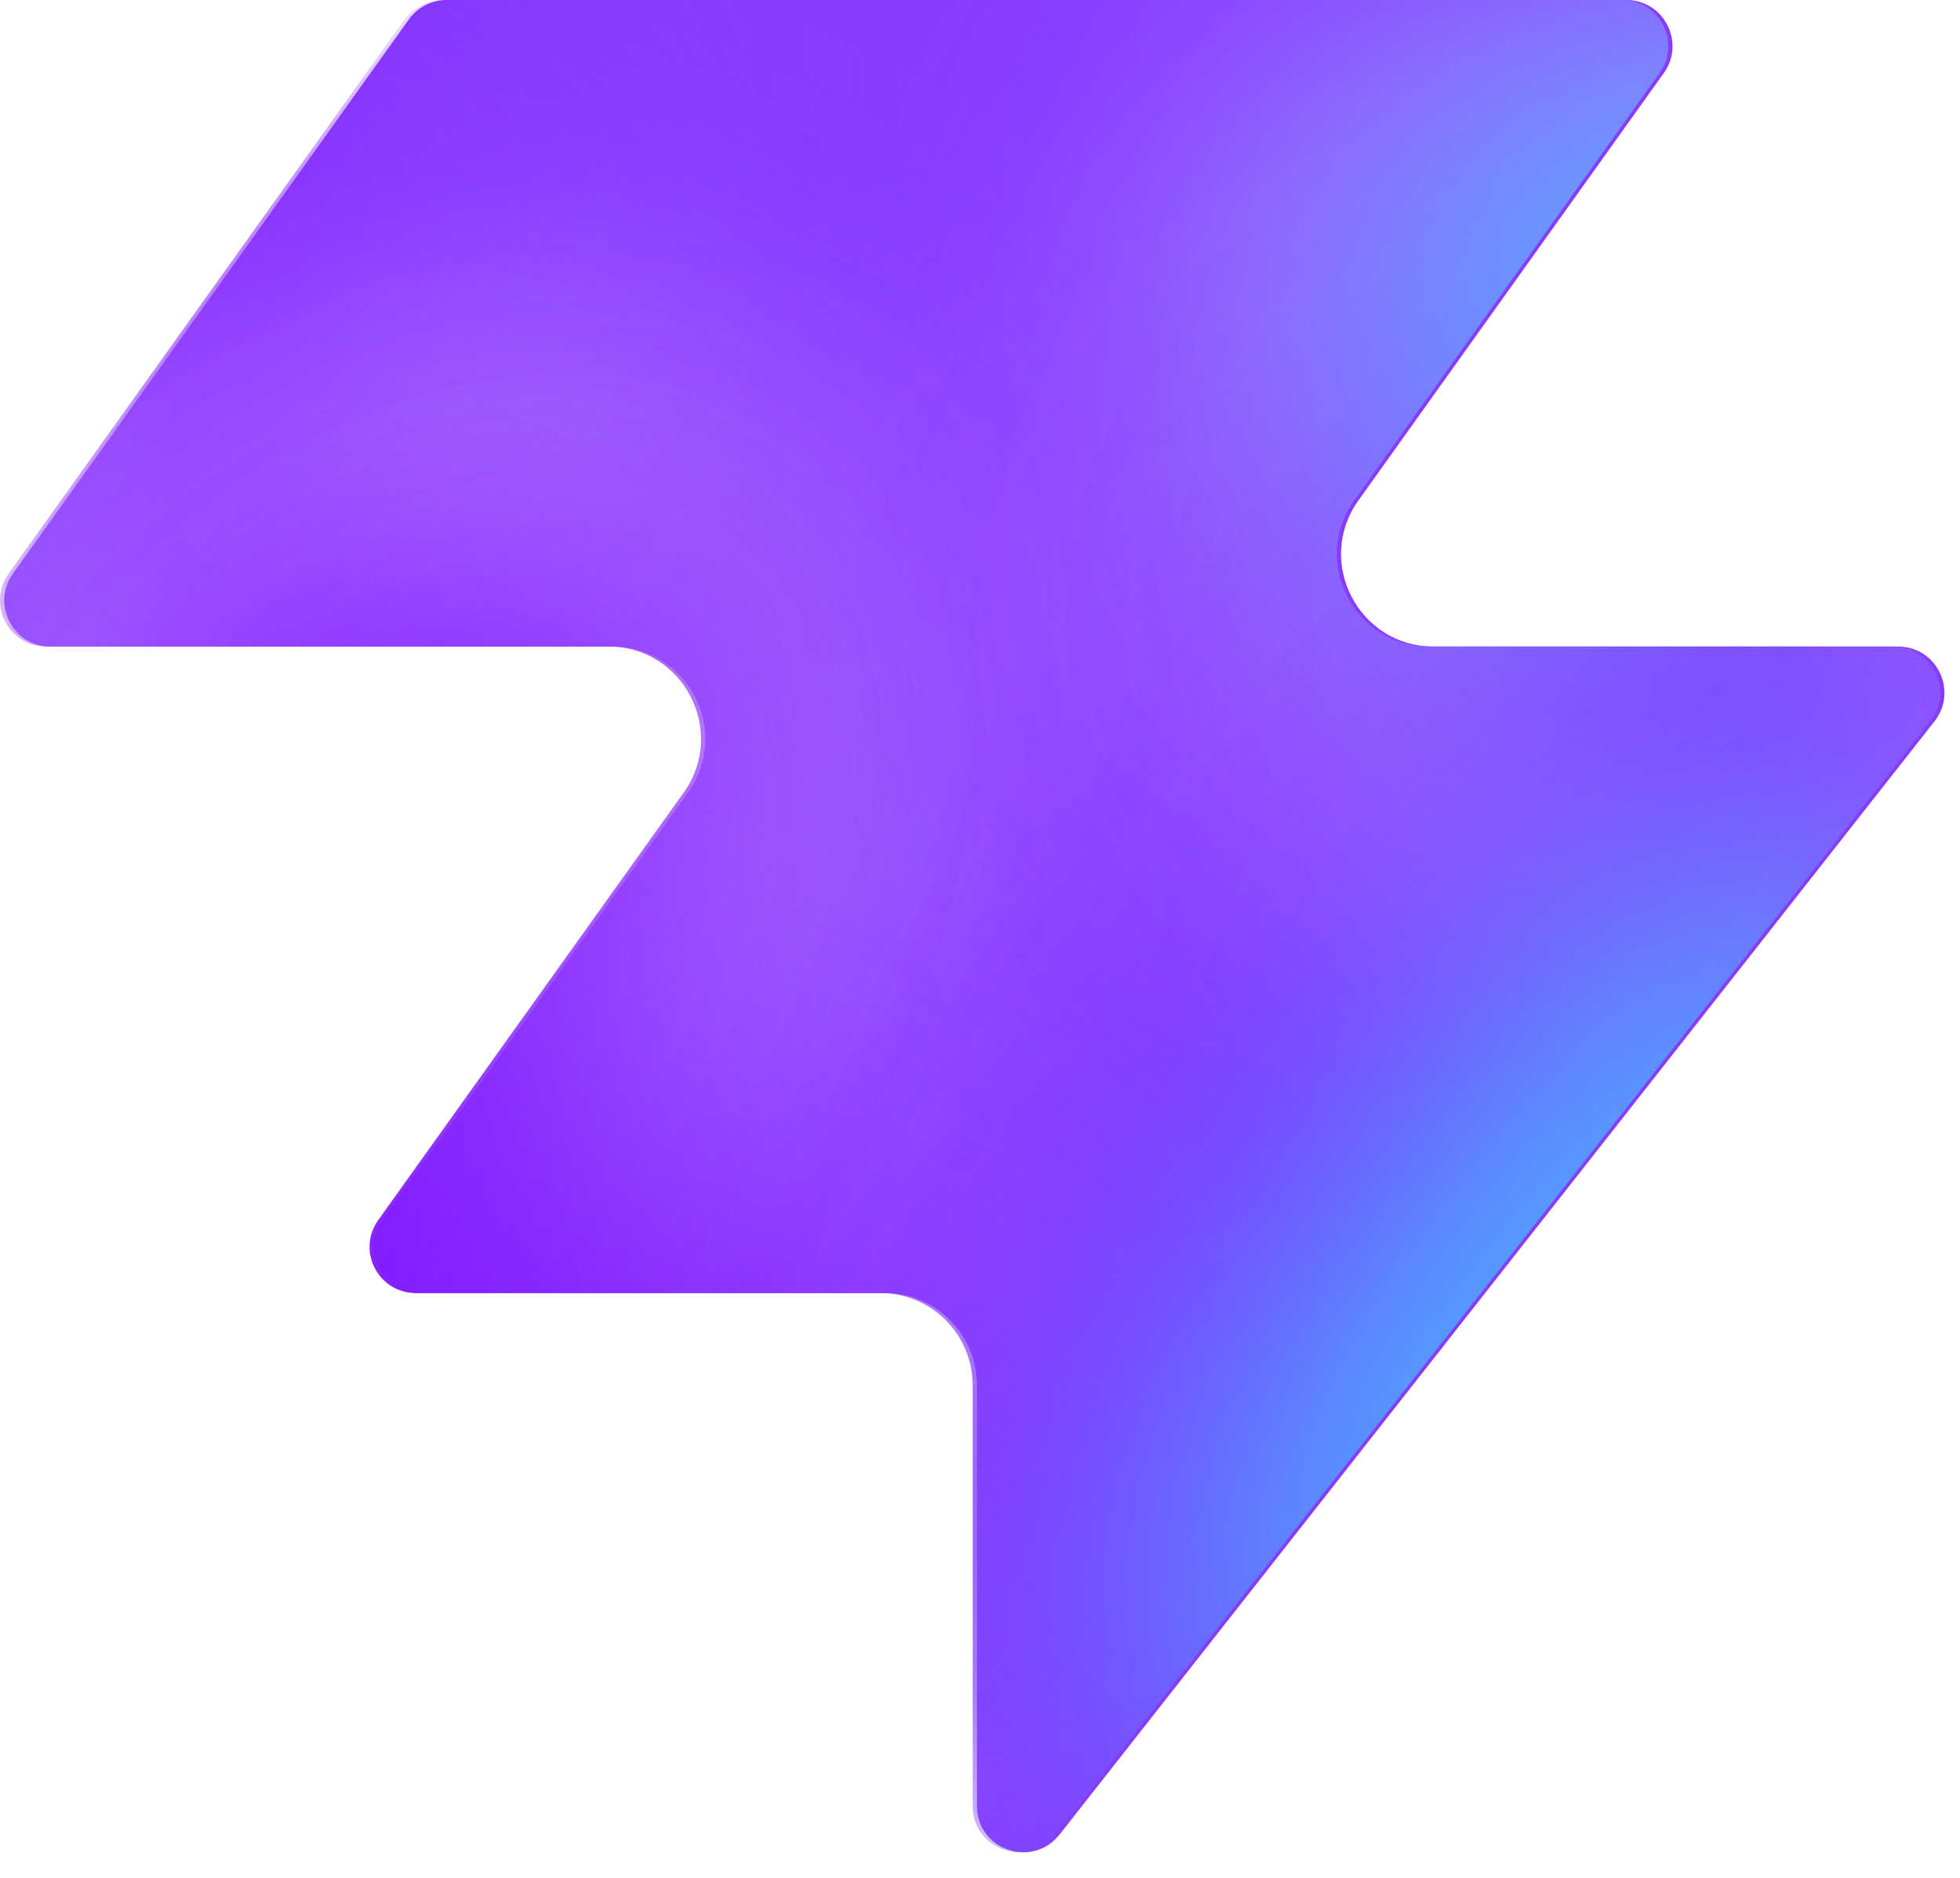
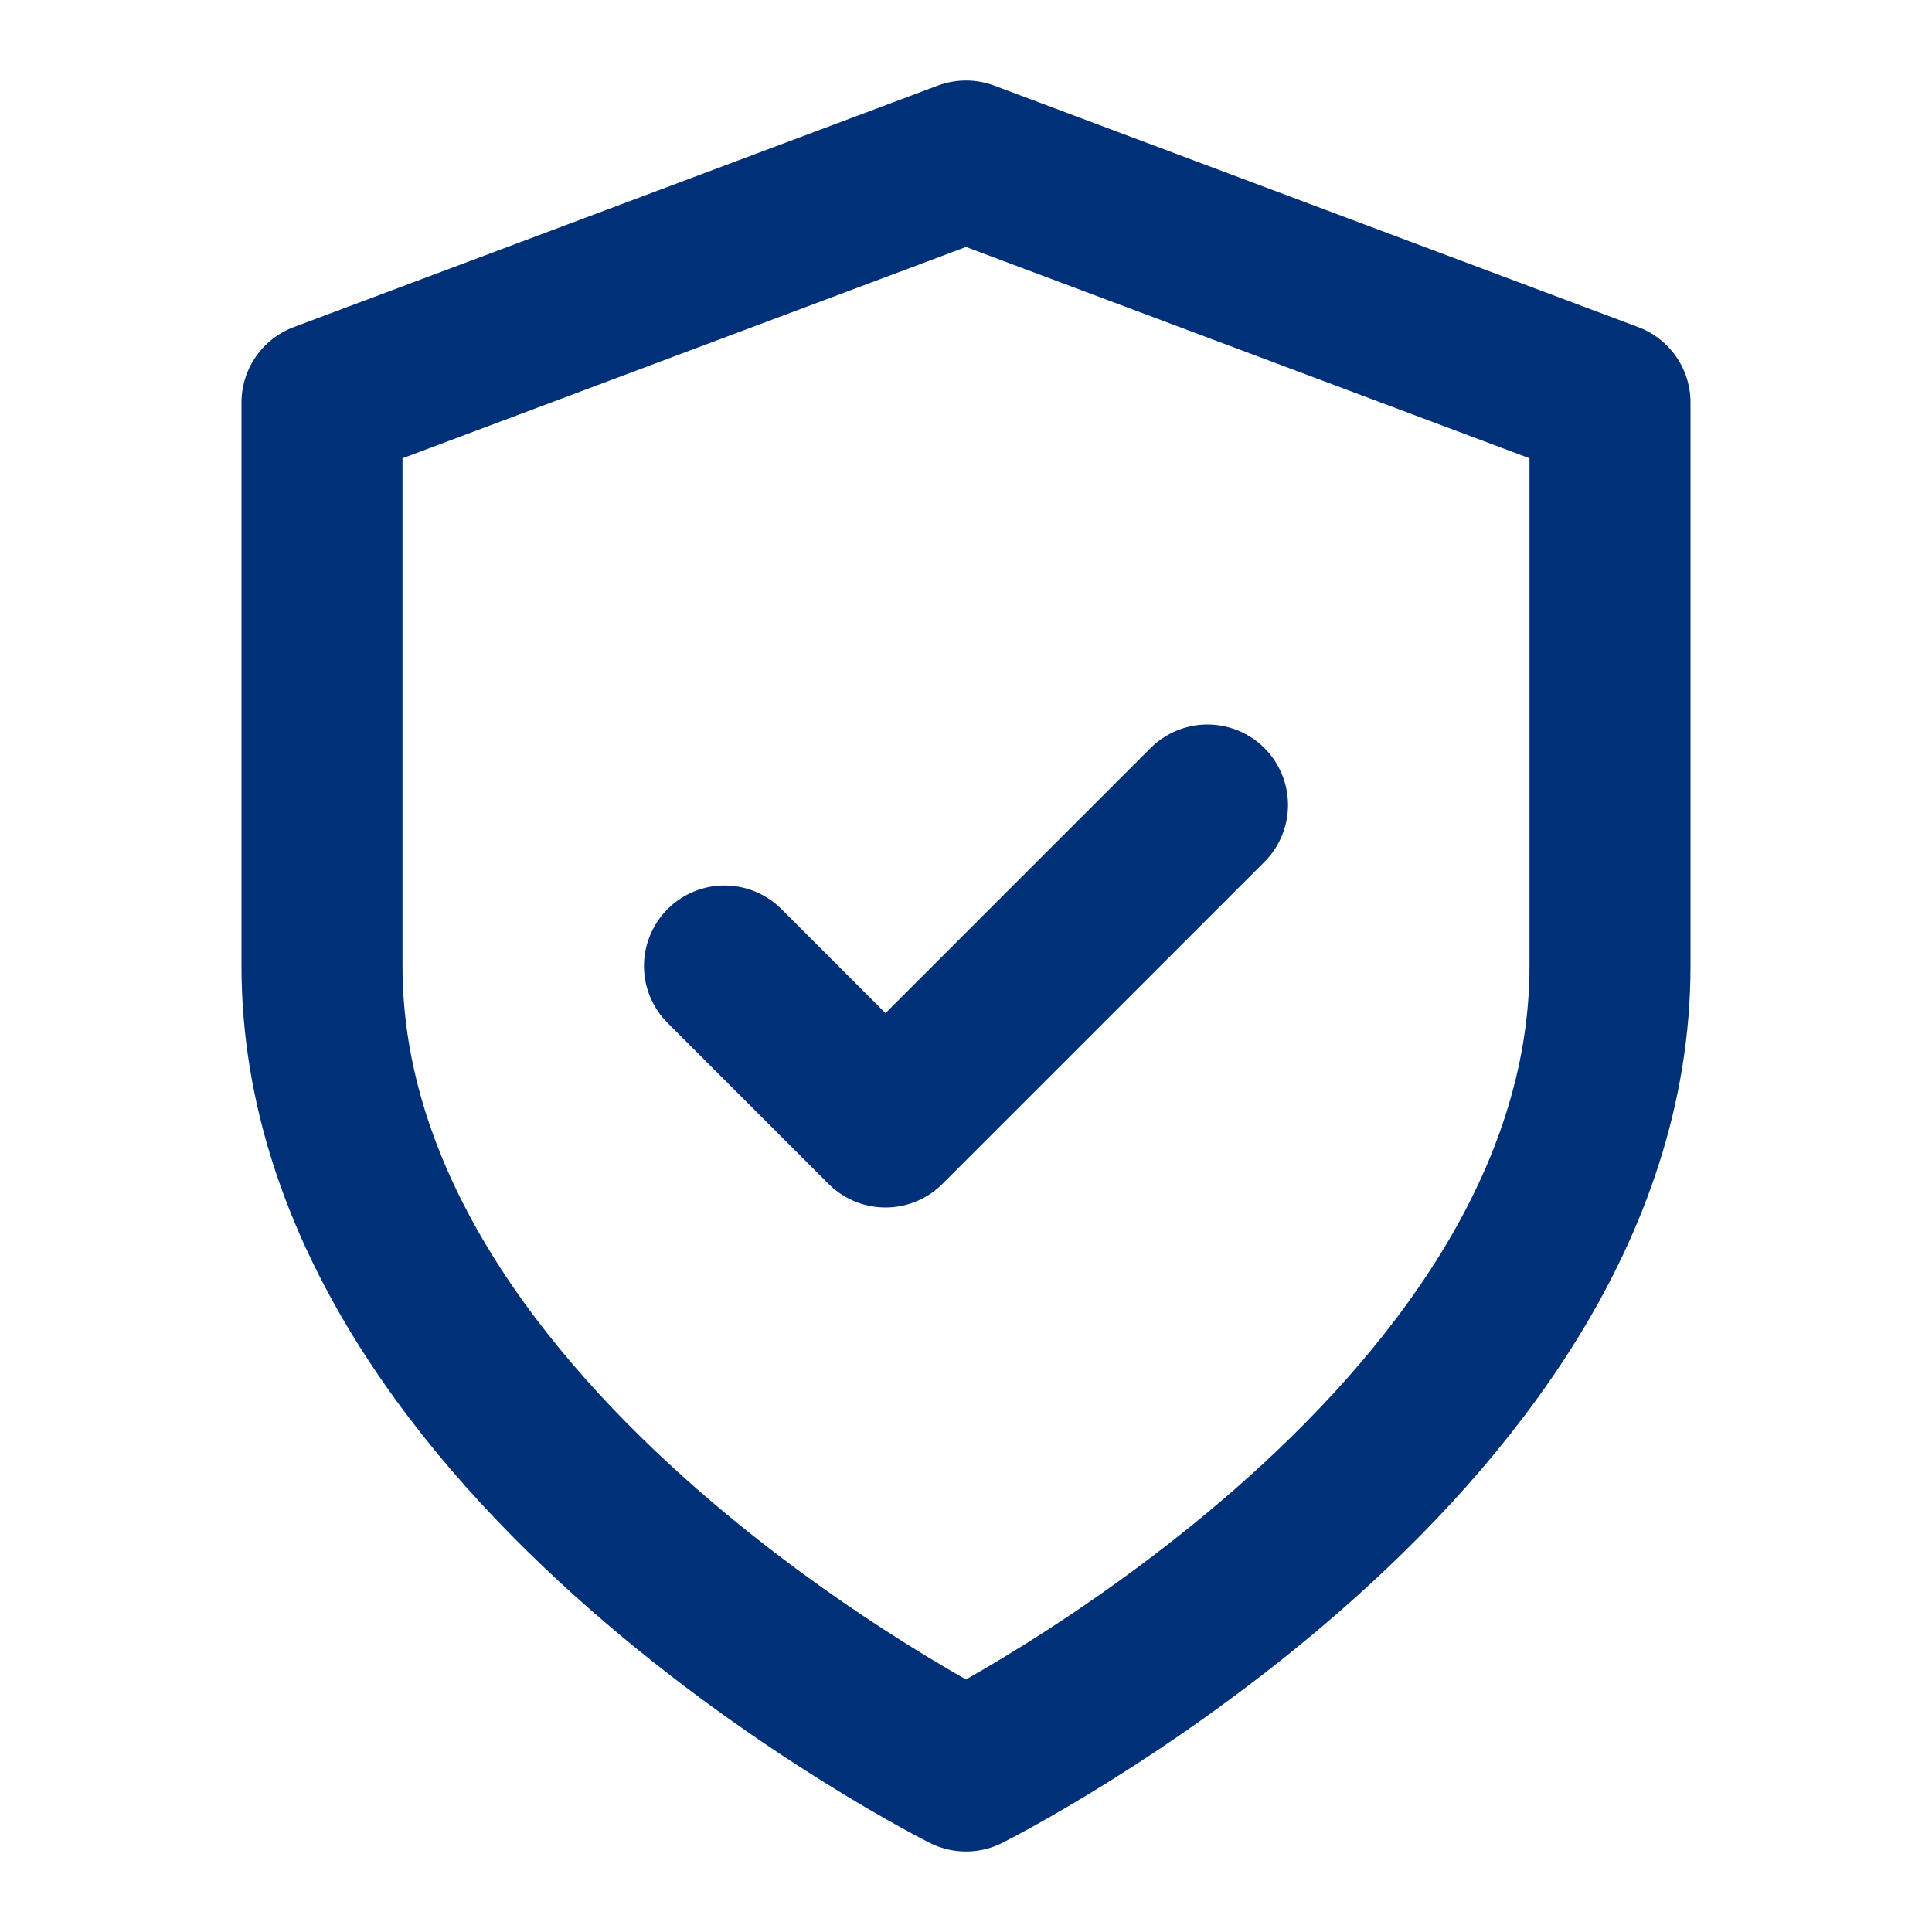
- <svg xmlns="http://www.w3.org/2000/svg" width="48" height="46" fill="none" viewBox="0 0 48 46">
-   <path fill="#863bff" d="M25.946 44.938c-.664.845-2.021.375-2.021-.698V33.937a2.26 2.26 0 0 0-2.262-2.262H10.287c-.92 0-1.456-1.04-.92-1.788l7.48-10.471c1.07-1.497 0-3.578-1.842-3.578H1.237c-.92 0-1.456-1.04-.92-1.788L10.013.474c.214-.297.556-.474.92-.474h28.894c.92 0 1.456 1.04.92 1.788l-7.48 10.471c-1.07 1.498 0 3.579 1.842 3.579h11.377c.943 0 1.473 1.088.89 1.83L25.947 44.94z" style="fill:#863bff;fill:color(display-p3 .525 .23 1);fill-opacity:1" />
-   <mask id="a" width="48" height="46" x="0" y="0" maskUnits="userSpaceOnUse" style="mask-type:alpha">
-     <path fill="#000" d="M25.842 44.938c-.664.844-2.021.375-2.021-.698V33.937a2.26 2.26 0 0 0-2.262-2.262H10.183c-.92 0-1.456-1.04-.92-1.788l7.48-10.471c1.07-1.498 0-3.579-1.842-3.579H1.133c-.92 0-1.456-1.04-.92-1.787L9.91.473c.214-.297.556-.474.92-.474h28.894c.92 0 1.456 1.04.92 1.788l-7.48 10.471c-1.07 1.498 0 3.578 1.842 3.578h11.377c.943 0 1.473 1.088.89 1.832L25.843 44.94z" style="fill:#000;fill-opacity:1" />
-   </mask>
-   <g mask="url(#a)">
-     <g filter="url(#b)">
-       <ellipse cx="5.508" cy="14.704" fill="#ede6ff" rx="5.508" ry="14.704" style="fill:#ede6ff;fill:color(display-p3 .927 .903 1);fill-opacity:1" transform="matrix(.00324 1 1 -.00324 -4.47 31.516)" />
-     </g>
-     <g filter="url(#c)">
-       <ellipse cx="10.399" cy="29.851" fill="#ede6ff" rx="10.399" ry="29.851" style="fill:#ede6ff;fill:color(display-p3 .927 .903 1);fill-opacity:1" transform="matrix(.00324 1 1 -.00324 -39.328 7.883)" />
-     </g>
-     <g filter="url(#d)">
-       <ellipse cx="5.508" cy="30.487" fill="#7e14ff" rx="5.508" ry="30.487" style="fill:#7e14ff;fill:color(display-p3 .492 .077 1);fill-opacity:1" transform="rotate(89.814 -25.913 -14.639)scale(1 -1)" />
-     </g>
-     <g filter="url(#e)">
-       <ellipse cx="5.508" cy="30.599" fill="#7e14ff" rx="5.508" ry="30.599" style="fill:#7e14ff;fill:color(display-p3 .492 .077 1);fill-opacity:1" transform="rotate(89.814 -32.644 -3.334)scale(1 -1)" />
-     </g>
-     <g filter="url(#f)">
-       <ellipse cx="5.508" cy="30.599" fill="#7e14ff" rx="5.508" ry="30.599" style="fill:#7e14ff;fill:color(display-p3 .492 .077 1);fill-opacity:1" transform="matrix(.00324 1 1 -.00324 -34.34 30.47)" />
-     </g>
-     <g filter="url(#g)">
-       <ellipse cx="14.072" cy="22.078" fill="#ede6ff" rx="14.072" ry="22.078" style="fill:#ede6ff;fill:color(display-p3 .927 .903 1);fill-opacity:1" transform="rotate(93.35 24.506 48.493)scale(-1 1)" />
-     </g>
-     <g filter="url(#h)">
-       <ellipse cx="3.47" cy="21.501" fill="#7e14ff" rx="3.47" ry="21.501" style="fill:#7e14ff;fill:color(display-p3 .492 .077 1);fill-opacity:1" transform="rotate(89.009 28.708 47.59)scale(-1 1)" />
-     </g>
-     <g filter="url(#i)">
-       <ellipse cx="3.47" cy="21.501" fill="#7e14ff" rx="3.47" ry="21.501" style="fill:#7e14ff;fill:color(display-p3 .492 .077 1);fill-opacity:1" transform="rotate(89.009 28.708 47.59)scale(-1 1)" />
-     </g>
-     <g filter="url(#j)">
-       <ellipse cx=".387" cy="8.972" fill="#7e14ff" rx="4.407" ry="29.108" style="fill:#7e14ff;fill:color(display-p3 .492 .077 1);fill-opacity:1" transform="rotate(39.51 .387 8.972)" />
-     </g>
-     <g filter="url(#k)">
-       <ellipse cx="47.523" cy="-6.092" fill="#7e14ff" rx="4.407" ry="29.108" style="fill:#7e14ff;fill:color(display-p3 .492 .077 1);fill-opacity:1" transform="rotate(37.892 47.523 -6.092)" />
-     </g>
-     <g filter="url(#l)">
-       <ellipse cx="41.412" cy="6.333" fill="#47bfff" rx="5.971" ry="9.665" style="fill:#47bfff;fill:color(display-p3 .28 .748 1);fill-opacity:1" transform="rotate(37.892 41.412 6.333)" />
-     </g>
-     <g filter="url(#m)">
-       <ellipse cx="-1.879" cy="38.332" fill="#7e14ff" rx="4.407" ry="29.108" style="fill:#7e14ff;fill:color(display-p3 .492 .077 1);fill-opacity:1" transform="rotate(37.892 -1.88 38.332)" />
-     </g>
-     <g filter="url(#n)">
-       <ellipse cx="-1.879" cy="38.332" fill="#7e14ff" rx="4.407" ry="29.108" style="fill:#7e14ff;fill:color(display-p3 .492 .077 1);fill-opacity:1" transform="rotate(37.892 -1.88 38.332)" />
-     </g>
-     <g filter="url(#o)">
-       <ellipse cx="35.651" cy="29.907" fill="#7e14ff" rx="4.407" ry="29.108" style="fill:#7e14ff;fill:color(display-p3 .492 .077 1);fill-opacity:1" transform="rotate(37.892 35.651 29.907)" />
-     </g>
-     <g filter="url(#p)">
-       <ellipse cx="38.418" cy="32.4" fill="#47bfff" rx="5.971" ry="15.297" style="fill:#47bfff;fill:color(display-p3 .28 .748 1);fill-opacity:1" transform="rotate(37.892 38.418 32.4)" />
-     </g>
-   </g>
-   <defs>
-     <filter id="b" width="60.045" height="41.654" x="-19.77" y="16.149" color-interpolation-filters="sRGB" filterUnits="userSpaceOnUse">
-       <feFlood flood-opacity="0" result="BackgroundImageFix" />
-       <feBlend in="SourceGraphic" in2="BackgroundImageFix" result="shape" />
-       <feGaussianBlur result="effect1_foregroundBlur_2002_17158" stdDeviation="7.659" />
-     </filter>
-     <filter id="c" width="90.34" height="51.437" x="-54.613" y="-7.533" color-interpolation-filters="sRGB" filterUnits="userSpaceOnUse">
-       <feFlood flood-opacity="0" result="BackgroundImageFix" />
-       <feBlend in="SourceGraphic" in2="BackgroundImageFix" result="shape" />
-       <feGaussianBlur result="effect1_foregroundBlur_2002_17158" stdDeviation="7.659" />
-     </filter>
-     <filter id="d" width="79.355" height="29.4" x="-49.64" y="2.03" color-interpolation-filters="sRGB" filterUnits="userSpaceOnUse">
-       <feFlood flood-opacity="0" result="BackgroundImageFix" />
-       <feBlend in="SourceGraphic" in2="BackgroundImageFix" result="shape" />
-       <feGaussianBlur result="effect1_foregroundBlur_2002_17158" stdDeviation="4.596" />
-     </filter>
-     <filter id="e" width="79.579" height="29.4" x="-45.045" y="20.029" color-interpolation-filters="sRGB" filterUnits="userSpaceOnUse">
-       <feFlood flood-opacity="0" result="BackgroundImageFix" />
-       <feBlend in="SourceGraphic" in2="BackgroundImageFix" result="shape" />
-       <feGaussianBlur result="effect1_foregroundBlur_2002_17158" stdDeviation="4.596" />
-     </filter>
-     <filter id="f" width="79.579" height="29.4" x="-43.513" y="21.178" color-interpolation-filters="sRGB" filterUnits="userSpaceOnUse">
-       <feFlood flood-opacity="0" result="BackgroundImageFix" />
-       <feBlend in="SourceGraphic" in2="BackgroundImageFix" result="shape" />
-       <feGaussianBlur result="effect1_foregroundBlur_2002_17158" stdDeviation="4.596" />
-     </filter>
-     <filter id="g" width="74.749" height="58.852" x="15.756" y="-17.901" color-interpolation-filters="sRGB" filterUnits="userSpaceOnUse">
-       <feFlood flood-opacity="0" result="BackgroundImageFix" />
-       <feBlend in="SourceGraphic" in2="BackgroundImageFix" result="shape" />
-       <feGaussianBlur result="effect1_foregroundBlur_2002_17158" stdDeviation="7.659" />
-     </filter>
-     <filter id="h" width="61.377" height="25.362" x="23.548" y="2.284" color-interpolation-filters="sRGB" filterUnits="userSpaceOnUse">
-       <feFlood flood-opacity="0" result="BackgroundImageFix" />
-       <feBlend in="SourceGraphic" in2="BackgroundImageFix" result="shape" />
-       <feGaussianBlur result="effect1_foregroundBlur_2002_17158" stdDeviation="4.596" />
-     </filter>
-     <filter id="i" width="61.377" height="25.362" x="23.548" y="2.284" color-interpolation-filters="sRGB" filterUnits="userSpaceOnUse">
-       <feFlood flood-opacity="0" result="BackgroundImageFix" />
-       <feBlend in="SourceGraphic" in2="BackgroundImageFix" result="shape" />
-       <feGaussianBlur result="effect1_foregroundBlur_2002_17158" stdDeviation="4.596" />
-     </filter>
-     <filter id="j" width="56.045" height="63.649" x="-27.636" y="-22.853" color-interpolation-filters="sRGB" filterUnits="userSpaceOnUse">
-       <feFlood flood-opacity="0" result="BackgroundImageFix" />
-       <feBlend in="SourceGraphic" in2="BackgroundImageFix" result="shape" />
-       <feGaussianBlur result="effect1_foregroundBlur_2002_17158" stdDeviation="4.596" />
-     </filter>
-     <filter id="k" width="54.814" height="64.646" x="20.116" y="-38.415" color-interpolation-filters="sRGB" filterUnits="userSpaceOnUse">
-       <feFlood flood-opacity="0" result="BackgroundImageFix" />
-       <feBlend in="SourceGraphic" in2="BackgroundImageFix" result="shape" />
-       <feGaussianBlur result="effect1_foregroundBlur_2002_17158" stdDeviation="4.596" />
-     </filter>
-     <filter id="l" width="33.541" height="35.313" x="24.641" y="-11.323" color-interpolation-filters="sRGB" filterUnits="userSpaceOnUse">
-       <feFlood flood-opacity="0" result="BackgroundImageFix" />
-       <feBlend in="SourceGraphic" in2="BackgroundImageFix" result="shape" />
-       <feGaussianBlur result="effect1_foregroundBlur_2002_17158" stdDeviation="4.596" />
-     </filter>
-     <filter id="m" width="54.814" height="64.646" x="-29.286" y="6.009" color-interpolation-filters="sRGB" filterUnits="userSpaceOnUse">
-       <feFlood flood-opacity="0" result="BackgroundImageFix" />
-       <feBlend in="SourceGraphic" in2="BackgroundImageFix" result="shape" />
-       <feGaussianBlur result="effect1_foregroundBlur_2002_17158" stdDeviation="4.596" />
-     </filter>
-     <filter id="n" width="54.814" height="64.646" x="-29.286" y="6.009" color-interpolation-filters="sRGB" filterUnits="userSpaceOnUse">
-       <feFlood flood-opacity="0" result="BackgroundImageFix" />
-       <feBlend in="SourceGraphic" in2="BackgroundImageFix" result="shape" />
-       <feGaussianBlur result="effect1_foregroundBlur_2002_17158" stdDeviation="4.596" />
-     </filter>
-     <filter id="o" width="54.814" height="64.646" x="8.244" y="-2.416" color-interpolation-filters="sRGB" filterUnits="userSpaceOnUse">
-       <feFlood flood-opacity="0" result="BackgroundImageFix" />
-       <feBlend in="SourceGraphic" in2="BackgroundImageFix" result="shape" />
-       <feGaussianBlur result="effect1_foregroundBlur_2002_17158" stdDeviation="4.596" />
-     </filter>
-     <filter id="p" width="39.409" height="43.623" x="18.713" y="10.588" color-interpolation-filters="sRGB" filterUnits="userSpaceOnUse">
-       <feFlood flood-opacity="0" result="BackgroundImageFix" />
-       <feBlend in="SourceGraphic" in2="BackgroundImageFix" result="shape" />
-       <feGaussianBlur result="effect1_foregroundBlur_2002_17158" stdDeviation="4.596" />
-     </filter>
-   </defs>
+ <svg xmlns="http://www.w3.org/2000/svg" viewBox="0 0 24 24" fill="none" stroke="#003178" stroke-width="2" stroke-linecap="round" stroke-linejoin="round">
+   <path d="M12 22s8-4 8-10V5l-8-3-8 3v7c0 6 8 10 8 10z" />
+   <path d="m9 12 2 2 4-4" />
</svg>
